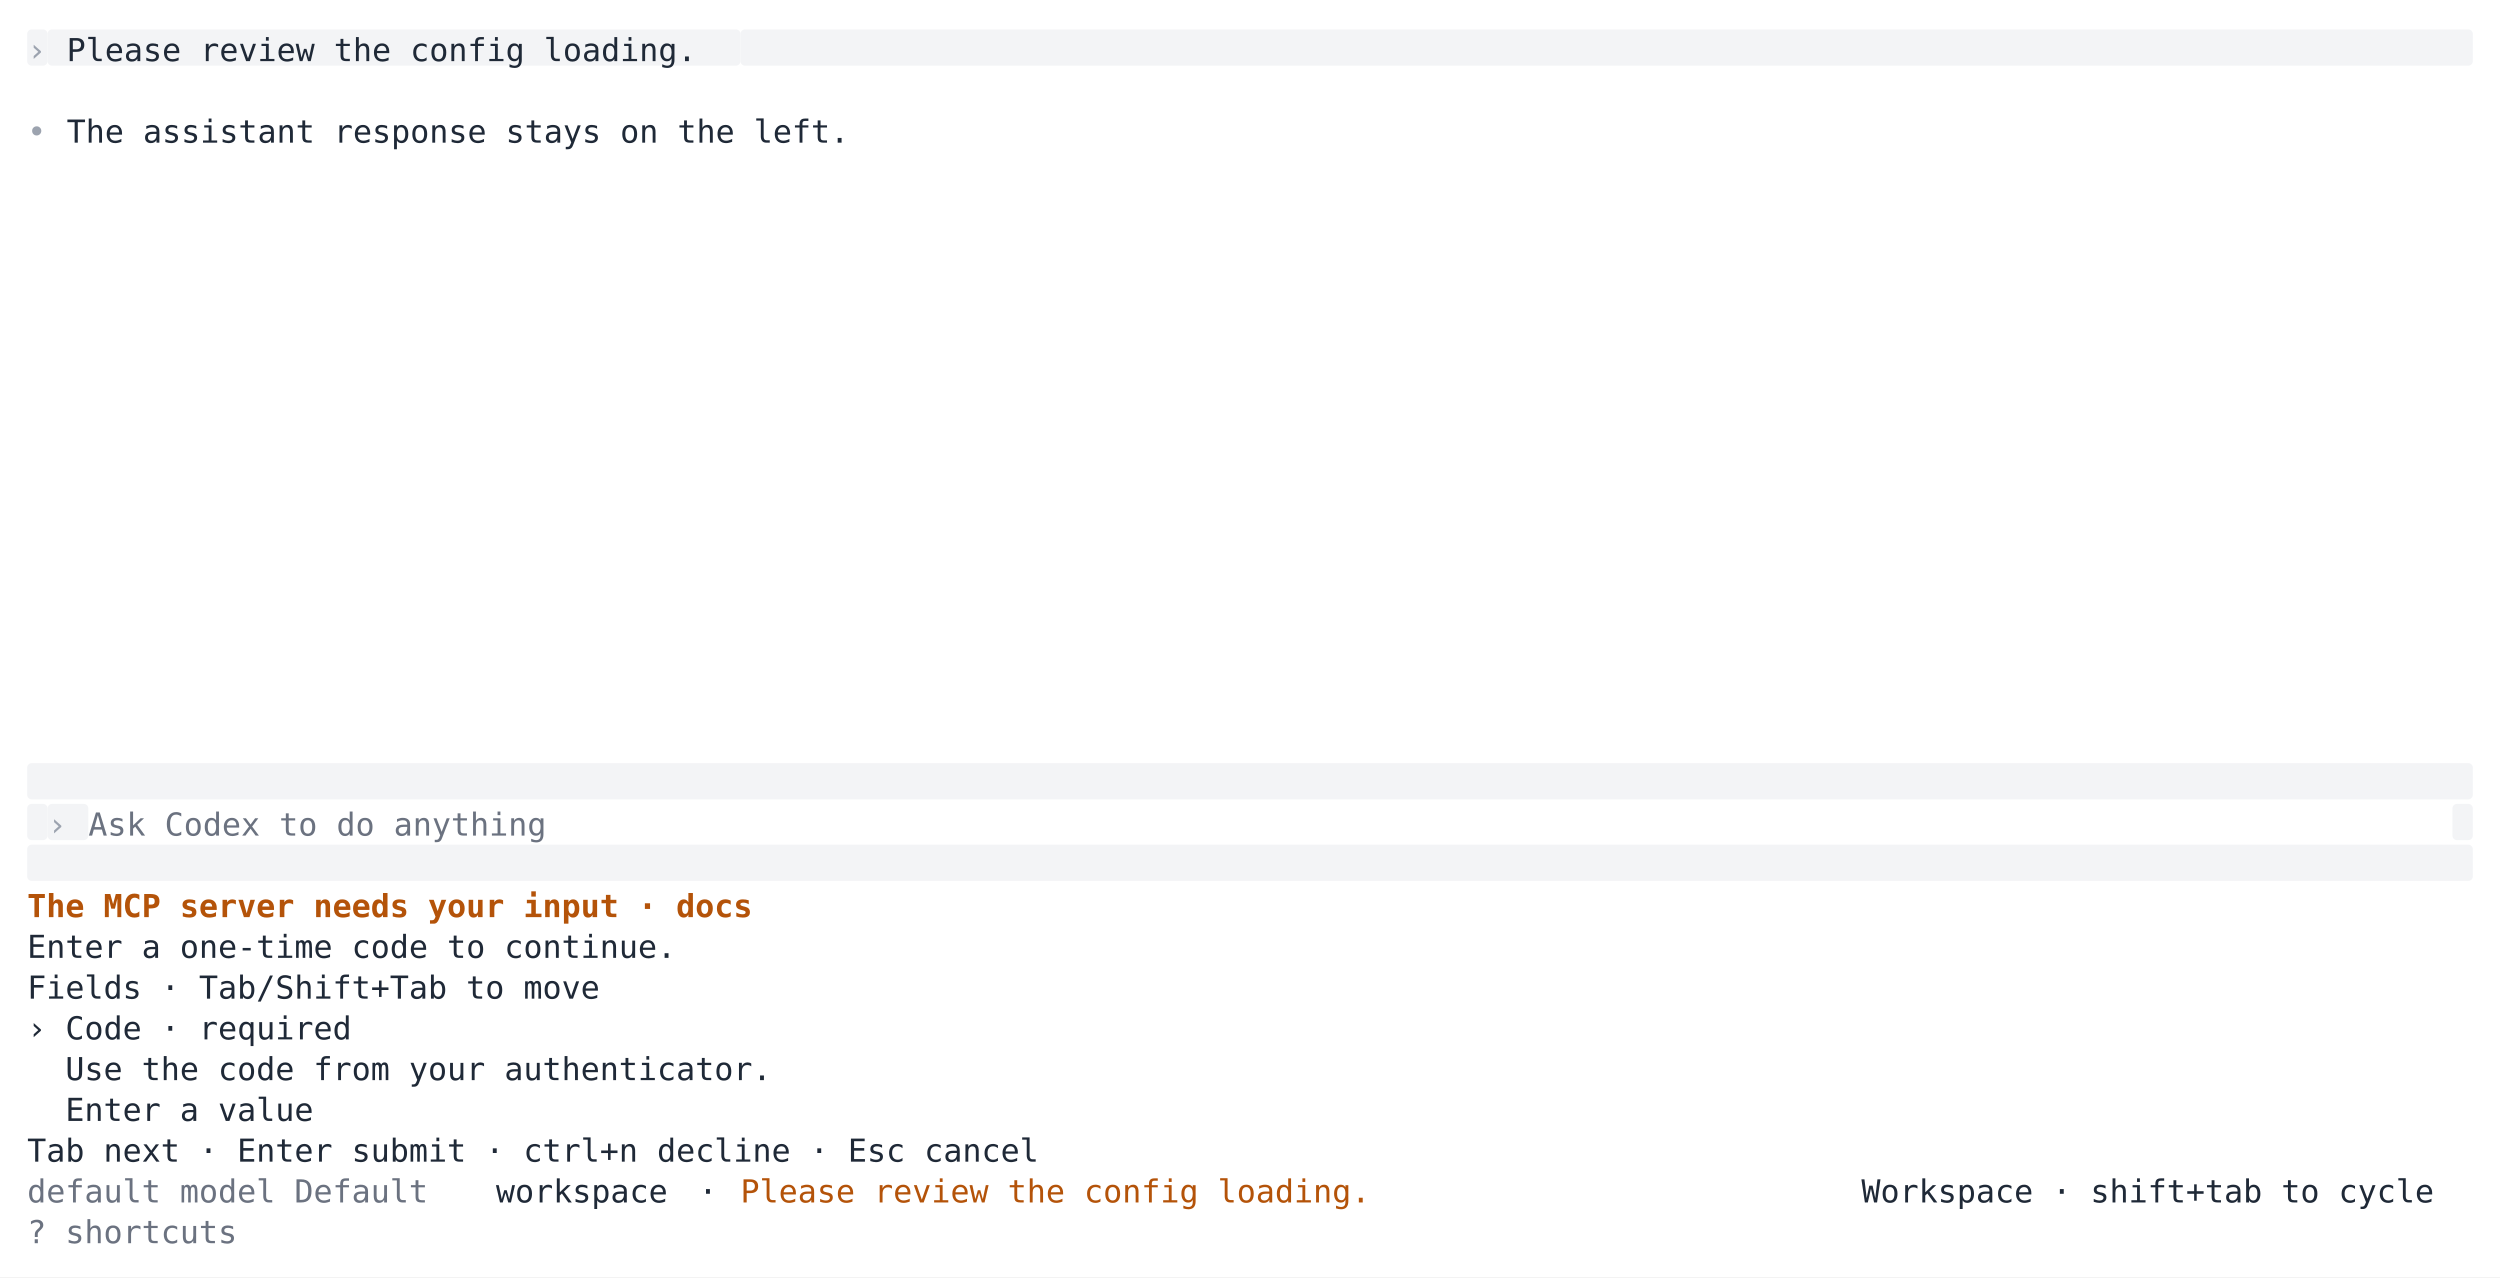
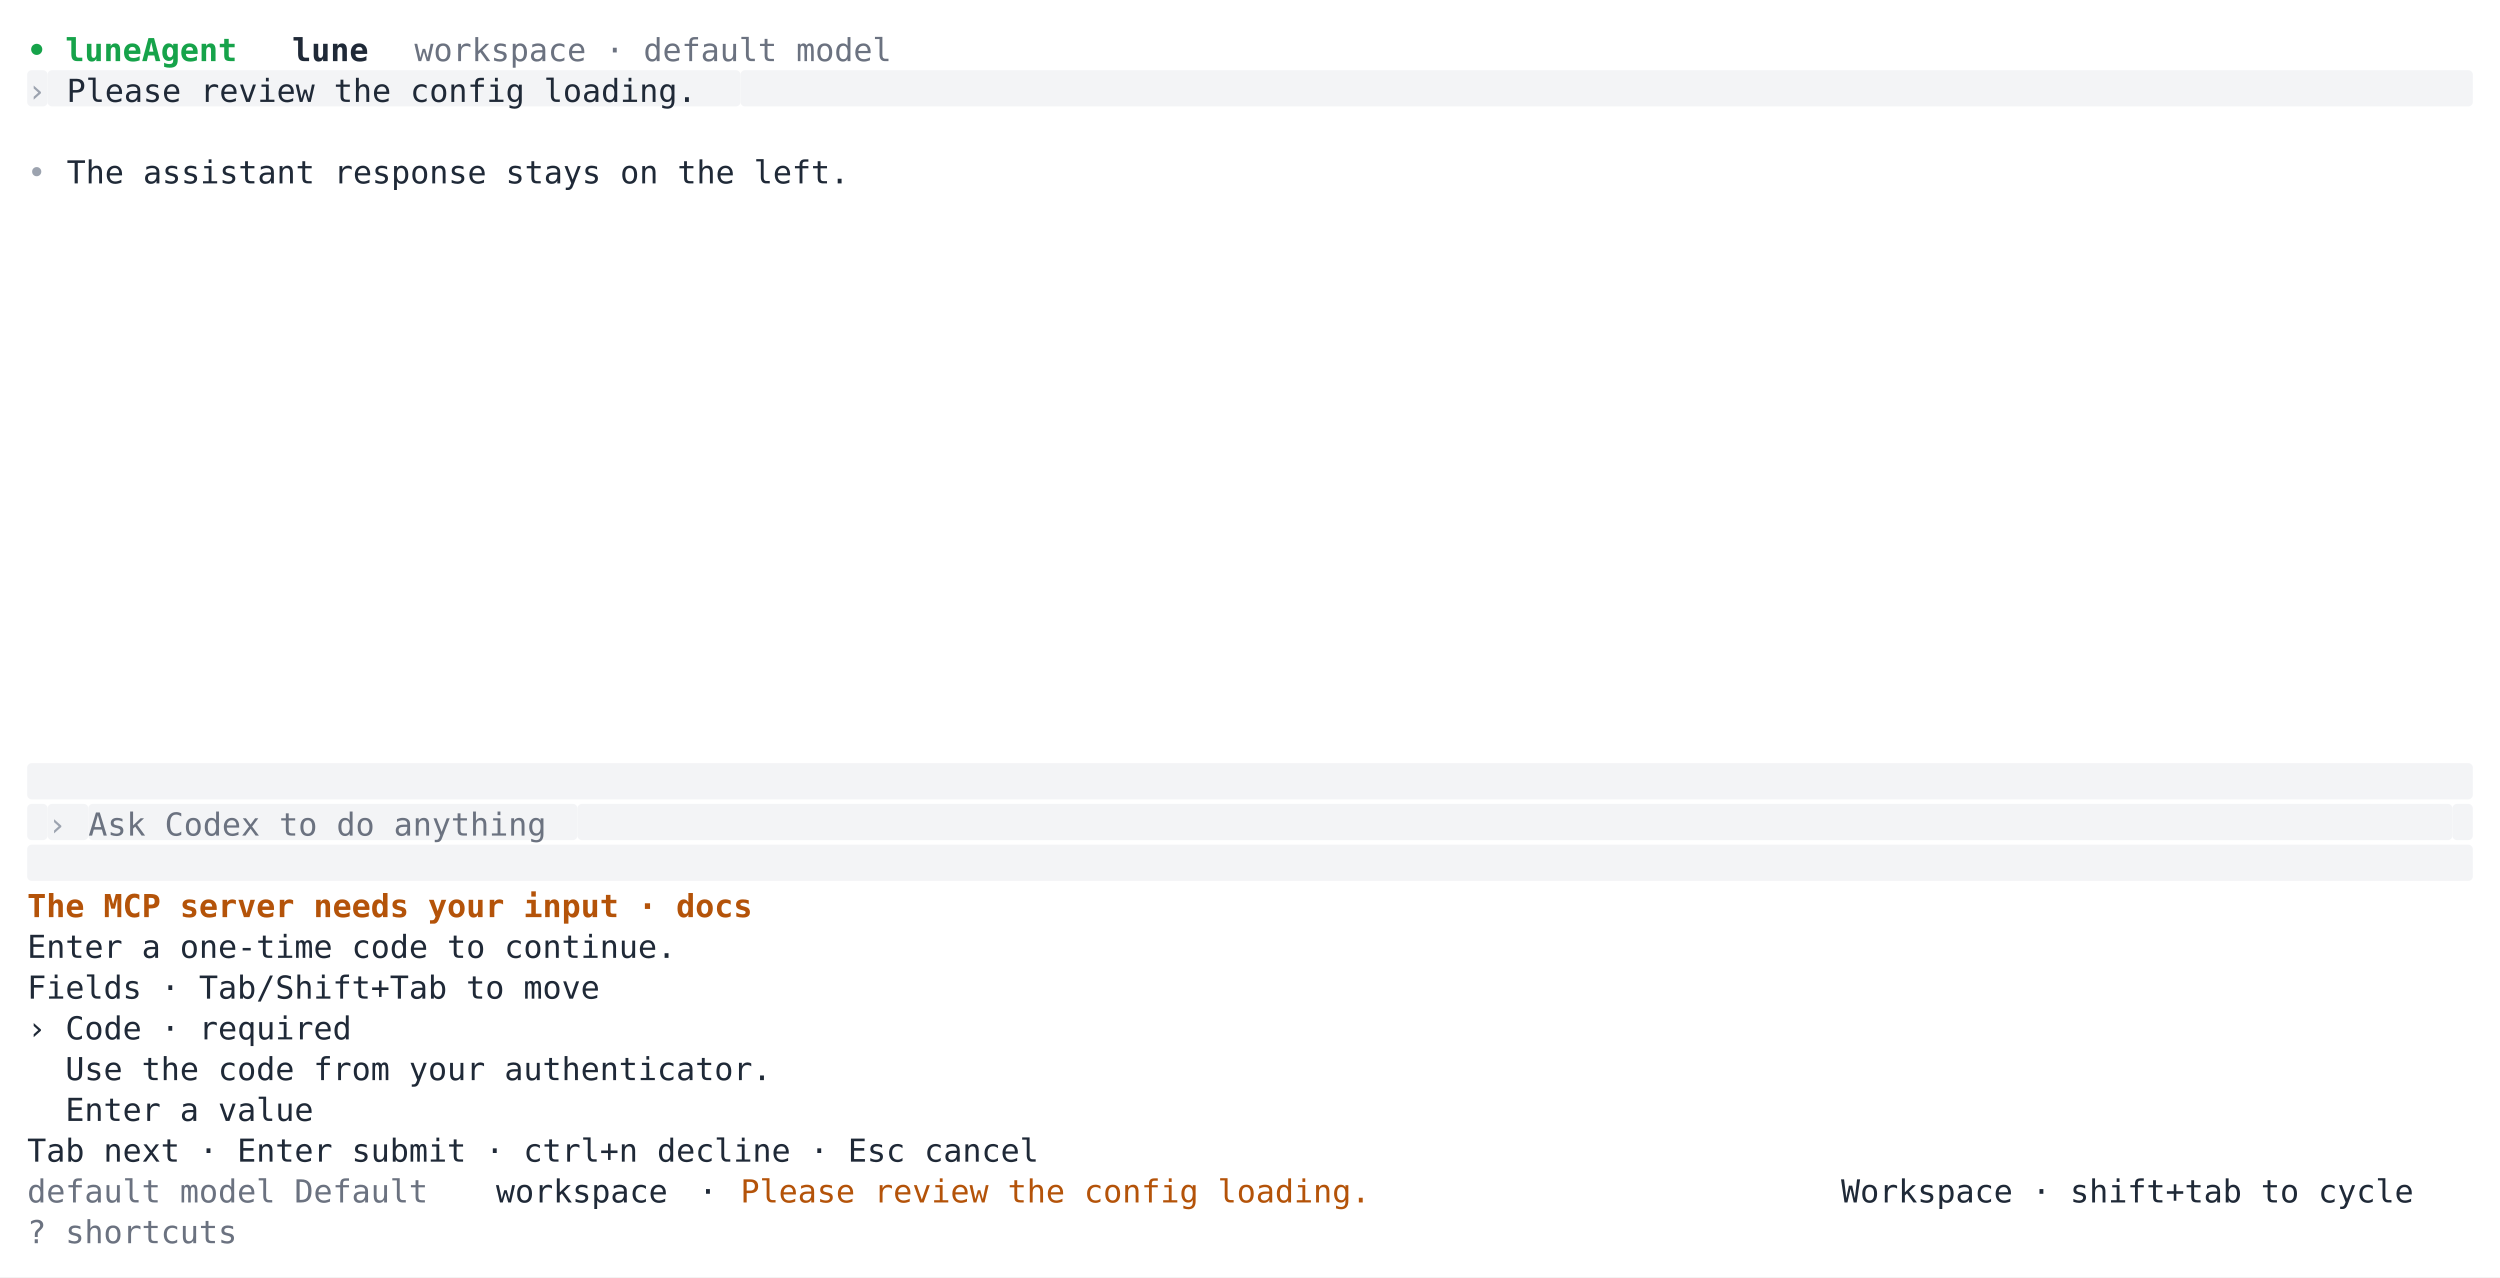
<svg xmlns="http://www.w3.org/2000/svg" width="1104" height="564" viewBox="0 0 1104 564">
  <rect width="100%" height="100%" fill="#ffffff" />
-   <rect x="12" y="13" width="9" height="16" rx="2" fill="#f3f4f6" />
-   <text xml:space="preserve" x="12" y="27" fill="#9ca3af" font-family="Cascadia Mono, Consolas, monospace" font-size="14">›</text>
-   <rect x="21" y="13" width="306" height="16" rx="2" fill="#f3f4f6" />
-   <text xml:space="preserve" x="21" y="27" fill="#1f2937" font-family="Cascadia Mono, Consolas, monospace" font-size="14"> Please review the config loading.</text>
-   <rect x="327" y="13" width="765" height="16" rx="2" fill="#f3f4f6" />
-   <text xml:space="preserve" x="327" y="27" fill="#1F2937" font-family="Cascadia Mono, Consolas, monospace" font-size="14">                                                                                     </text>
-   <text xml:space="preserve" x="12" y="45" fill="#1F2937" font-family="Cascadia Mono, Consolas, monospace" font-size="14">                                                                                                                        </text>
-   <text xml:space="preserve" x="12" y="63" fill="#9ca3af" font-family="Cascadia Mono, Consolas, monospace" font-size="14">•</text>
-   <text xml:space="preserve" x="21" y="63" fill="#1f2937" font-family="Cascadia Mono, Consolas, monospace" font-size="14"> The assistant response stays on the left.</text>
-   <text xml:space="preserve" x="399" y="63" fill="#1F2937" font-family="Cascadia Mono, Consolas, monospace" font-size="14">                                                                             </text>
-   <text xml:space="preserve" x="12" y="81" fill="#1F2937" font-family="Cascadia Mono, Consolas, monospace" font-size="14">                                                                                                                        </text>
+   <text xml:space="preserve" x="12" y="27" fill="#16a34a" font-family="Cascadia Mono, Consolas, monospace" font-size="14" font-weight="bold">• luneAgent</text>
+   <text xml:space="preserve" x="111" y="27" fill="#1F2937" font-family="Cascadia Mono, Consolas, monospace" font-size="14">  </text>
+   <text xml:space="preserve" x="129" y="27" fill="#1f2937" font-family="Cascadia Mono, Consolas, monospace" font-size="14" font-weight="bold">lune</text>
+   <text xml:space="preserve" x="165" y="27" fill="#1F2937" font-family="Cascadia Mono, Consolas, monospace" font-size="14">  </text>
+   <text xml:space="preserve" x="183" y="27" fill="#6b7280" font-family="Cascadia Mono, Consolas, monospace" font-size="14">workspace · default model</text>
+   <text xml:space="preserve" x="408" y="27" fill="#1F2937" font-family="Cascadia Mono, Consolas, monospace" font-size="14">                                                                            </text>
+   <rect x="12" y="31" width="9" height="16" rx="2" fill="#f3f4f6" />
+   <text xml:space="preserve" x="12" y="45" fill="#9ca3af" font-family="Cascadia Mono, Consolas, monospace" font-size="14">›</text>
+   <rect x="21" y="31" width="306" height="16" rx="2" fill="#f3f4f6" />
+   <text xml:space="preserve" x="21" y="45" fill="#1f2937" font-family="Cascadia Mono, Consolas, monospace" font-size="14"> Please review the config loading.</text>
+   <rect x="327" y="31" width="765" height="16" rx="2" fill="#f3f4f6" />
+   <text xml:space="preserve" x="327" y="45" fill="#1F2937" font-family="Cascadia Mono, Consolas, monospace" font-size="14">                                                                                     </text>
+   <text xml:space="preserve" x="12" y="63" fill="#1F2937" font-family="Cascadia Mono, Consolas, monospace" font-size="14">                                                                                                                        </text>
+   <text xml:space="preserve" x="12" y="81" fill="#9ca3af" font-family="Cascadia Mono, Consolas, monospace" font-size="14">•</text>
+   <text xml:space="preserve" x="21" y="81" fill="#1f2937" font-family="Cascadia Mono, Consolas, monospace" font-size="14"> The assistant response stays on the left.</text>
+   <text xml:space="preserve" x="399" y="81" fill="#1F2937" font-family="Cascadia Mono, Consolas, monospace" font-size="14">                                                                             </text>
  <text xml:space="preserve" x="12" y="99" fill="#1F2937" font-family="Cascadia Mono, Consolas, monospace" font-size="14">                                                                                                                        </text>
  <text xml:space="preserve" x="12" y="117" fill="#1F2937" font-family="Cascadia Mono, Consolas, monospace" font-size="14">                                                                                                                        </text>
  <text xml:space="preserve" x="12" y="135" fill="#1F2937" font-family="Cascadia Mono, Consolas, monospace" font-size="14">                                                                                                                        </text>
  <text xml:space="preserve" x="12" y="153" fill="#1F2937" font-family="Cascadia Mono, Consolas, monospace" font-size="14">                                                                                                                        </text>
  <text xml:space="preserve" x="12" y="171" fill="#1F2937" font-family="Cascadia Mono, Consolas, monospace" font-size="14">                                                                                                                        </text>
  <text xml:space="preserve" x="12" y="189" fill="#1F2937" font-family="Cascadia Mono, Consolas, monospace" font-size="14">                                                                                                                        </text>
  <text xml:space="preserve" x="12" y="207" fill="#1F2937" font-family="Cascadia Mono, Consolas, monospace" font-size="14">                                                                                                                        </text>
  <text xml:space="preserve" x="12" y="225" fill="#1F2937" font-family="Cascadia Mono, Consolas, monospace" font-size="14">                                                                                                                        </text>
  <text xml:space="preserve" x="12" y="243" fill="#1F2937" font-family="Cascadia Mono, Consolas, monospace" font-size="14">                                                                                                                        </text>
  <text xml:space="preserve" x="12" y="261" fill="#1F2937" font-family="Cascadia Mono, Consolas, monospace" font-size="14">                                                                                                                        </text>
  <text xml:space="preserve" x="12" y="279" fill="#1F2937" font-family="Cascadia Mono, Consolas, monospace" font-size="14">                                                                                                                        </text>
  <text xml:space="preserve" x="12" y="297" fill="#1F2937" font-family="Cascadia Mono, Consolas, monospace" font-size="14">                                                                                                                        </text>
  <text xml:space="preserve" x="12" y="315" fill="#1F2937" font-family="Cascadia Mono, Consolas, monospace" font-size="14">                                                                                                                        </text>
  <text xml:space="preserve" x="12" y="333" fill="#1F2937" font-family="Cascadia Mono, Consolas, monospace" font-size="14">                                                                                                                        </text>
  <rect x="12" y="337" width="1080" height="16" rx="2" fill="#f3f4f6" />
  <text xml:space="preserve" x="12" y="351" fill="#1F2937" font-family="Cascadia Mono, Consolas, monospace" font-size="14">                                                                                                                        </text>
  <rect x="12" y="355" width="9" height="16" rx="2" fill="#f3f4f6" />
  <text xml:space="preserve" x="12" y="369" fill="#1F2937" font-family="Cascadia Mono, Consolas, monospace" font-size="14"> </text>
  <rect x="21" y="355" width="18" height="16" rx="2" fill="#f3f4f6" />
  <text xml:space="preserve" x="21" y="369" fill="#9ca3af" font-family="Cascadia Mono, Consolas, monospace" font-size="14">› </text>
+   <rect x="39" y="355" width="216" height="16" rx="2" fill="#f3f4f6" />
  <text xml:space="preserve" x="39" y="369" fill="#6b7280" font-family="Cascadia Mono, Consolas, monospace" font-size="14">Ask Codex to do anything</text>
+   <rect x="255" y="355" width="828" height="16" rx="2" fill="#f3f4f6" />
  <text xml:space="preserve" x="255" y="369" fill="#1f2937" font-family="Cascadia Mono, Consolas, monospace" font-size="14">                                                                                            </text>
  <rect x="1083" y="355" width="9" height="16" rx="2" fill="#f3f4f6" />
  <text xml:space="preserve" x="1083" y="369" fill="#1F2937" font-family="Cascadia Mono, Consolas, monospace" font-size="14"> </text>
  <rect x="12" y="373" width="1080" height="16" rx="2" fill="#f3f4f6" />
  <text xml:space="preserve" x="12" y="387" fill="#1F2937" font-family="Cascadia Mono, Consolas, monospace" font-size="14">                                                                                                                        </text>
  <text xml:space="preserve" x="12" y="405" fill="#b45309" font-family="Cascadia Mono, Consolas, monospace" font-size="14" font-weight="bold">The MCP server needs your input · docs</text>
  <text xml:space="preserve" x="354" y="405" fill="#1F2937" font-family="Cascadia Mono, Consolas, monospace" font-size="14">                                                                                  </text>
  <text xml:space="preserve" x="12" y="423" fill="#1F2937" font-family="Cascadia Mono, Consolas, monospace" font-size="14">Enter a one-time code to continue.                                                                                      </text>
  <text xml:space="preserve" x="12" y="441" fill="#1F2937" font-family="Cascadia Mono, Consolas, monospace" font-size="14">Fields · Tab/Shift+Tab to move                                                                                          </text>
  <text xml:space="preserve" x="12" y="459" fill="#1F2937" font-family="Cascadia Mono, Consolas, monospace" font-size="14">› Code · required                                                                                                       </text>
  <text xml:space="preserve" x="12" y="477" fill="#1F2937" font-family="Cascadia Mono, Consolas, monospace" font-size="14">  Use the code from your authenticator.                                                                                 </text>
  <text xml:space="preserve" x="12" y="495" fill="#1F2937" font-family="Cascadia Mono, Consolas, monospace" font-size="14">  Enter a value                                                                                                         </text>
  <text xml:space="preserve" x="12" y="513" fill="#1F2937" font-family="Cascadia Mono, Consolas, monospace" font-size="14">Tab next · Enter submit · ctrl+n decline · Esc cancel                                                                   </text>
  <text xml:space="preserve" x="12" y="531" fill="#6b7280" font-family="Cascadia Mono, Consolas, monospace" font-size="14">default model Default</text>
  <text xml:space="preserve" x="201" y="531" fill="#1F2937" font-family="Cascadia Mono, Consolas, monospace" font-size="14">  </text>
  <text xml:space="preserve" x="219" y="531" fill="#1f2937" font-family="Cascadia Mono, Consolas, monospace" font-size="14">workspace</text>
  <text xml:space="preserve" x="300" y="531" fill="#1F2937" font-family="Cascadia Mono, Consolas, monospace" font-size="14"> · </text>
  <text xml:space="preserve" x="327" y="531" fill="#b45309" font-family="Cascadia Mono, Consolas, monospace" font-size="14">Please review the config loading.</text>
-   <text xml:space="preserve" x="624" y="531" fill="#1F2937" font-family="Cascadia Mono, Consolas, monospace" font-size="14">                      </text>
-   <text xml:space="preserve" x="822" y="531" fill="#1f2937" font-family="Cascadia Mono, Consolas, monospace" font-size="14">Workspace · shift+tab to cycle</text>
+   <text xml:space="preserve" x="624" y="531" fill="#1F2937" font-family="Cascadia Mono, Consolas, monospace" font-size="14">                     </text>
+   <text xml:space="preserve" x="813" y="531" fill="#1f2937" font-family="Cascadia Mono, Consolas, monospace" font-size="14">Workspace · shift+tab to cycle</text>
+   <text xml:space="preserve" x="1083" y="531" fill="#1F2937" font-family="Cascadia Mono, Consolas, monospace" font-size="14"> </text>
  <text xml:space="preserve" x="12" y="549" fill="#6b7280" font-family="Cascadia Mono, Consolas, monospace" font-size="14">? shortcuts</text>
  <text xml:space="preserve" x="111" y="549" fill="#1F2937" font-family="Cascadia Mono, Consolas, monospace" font-size="14">                                                                                                             </text>
</svg>
